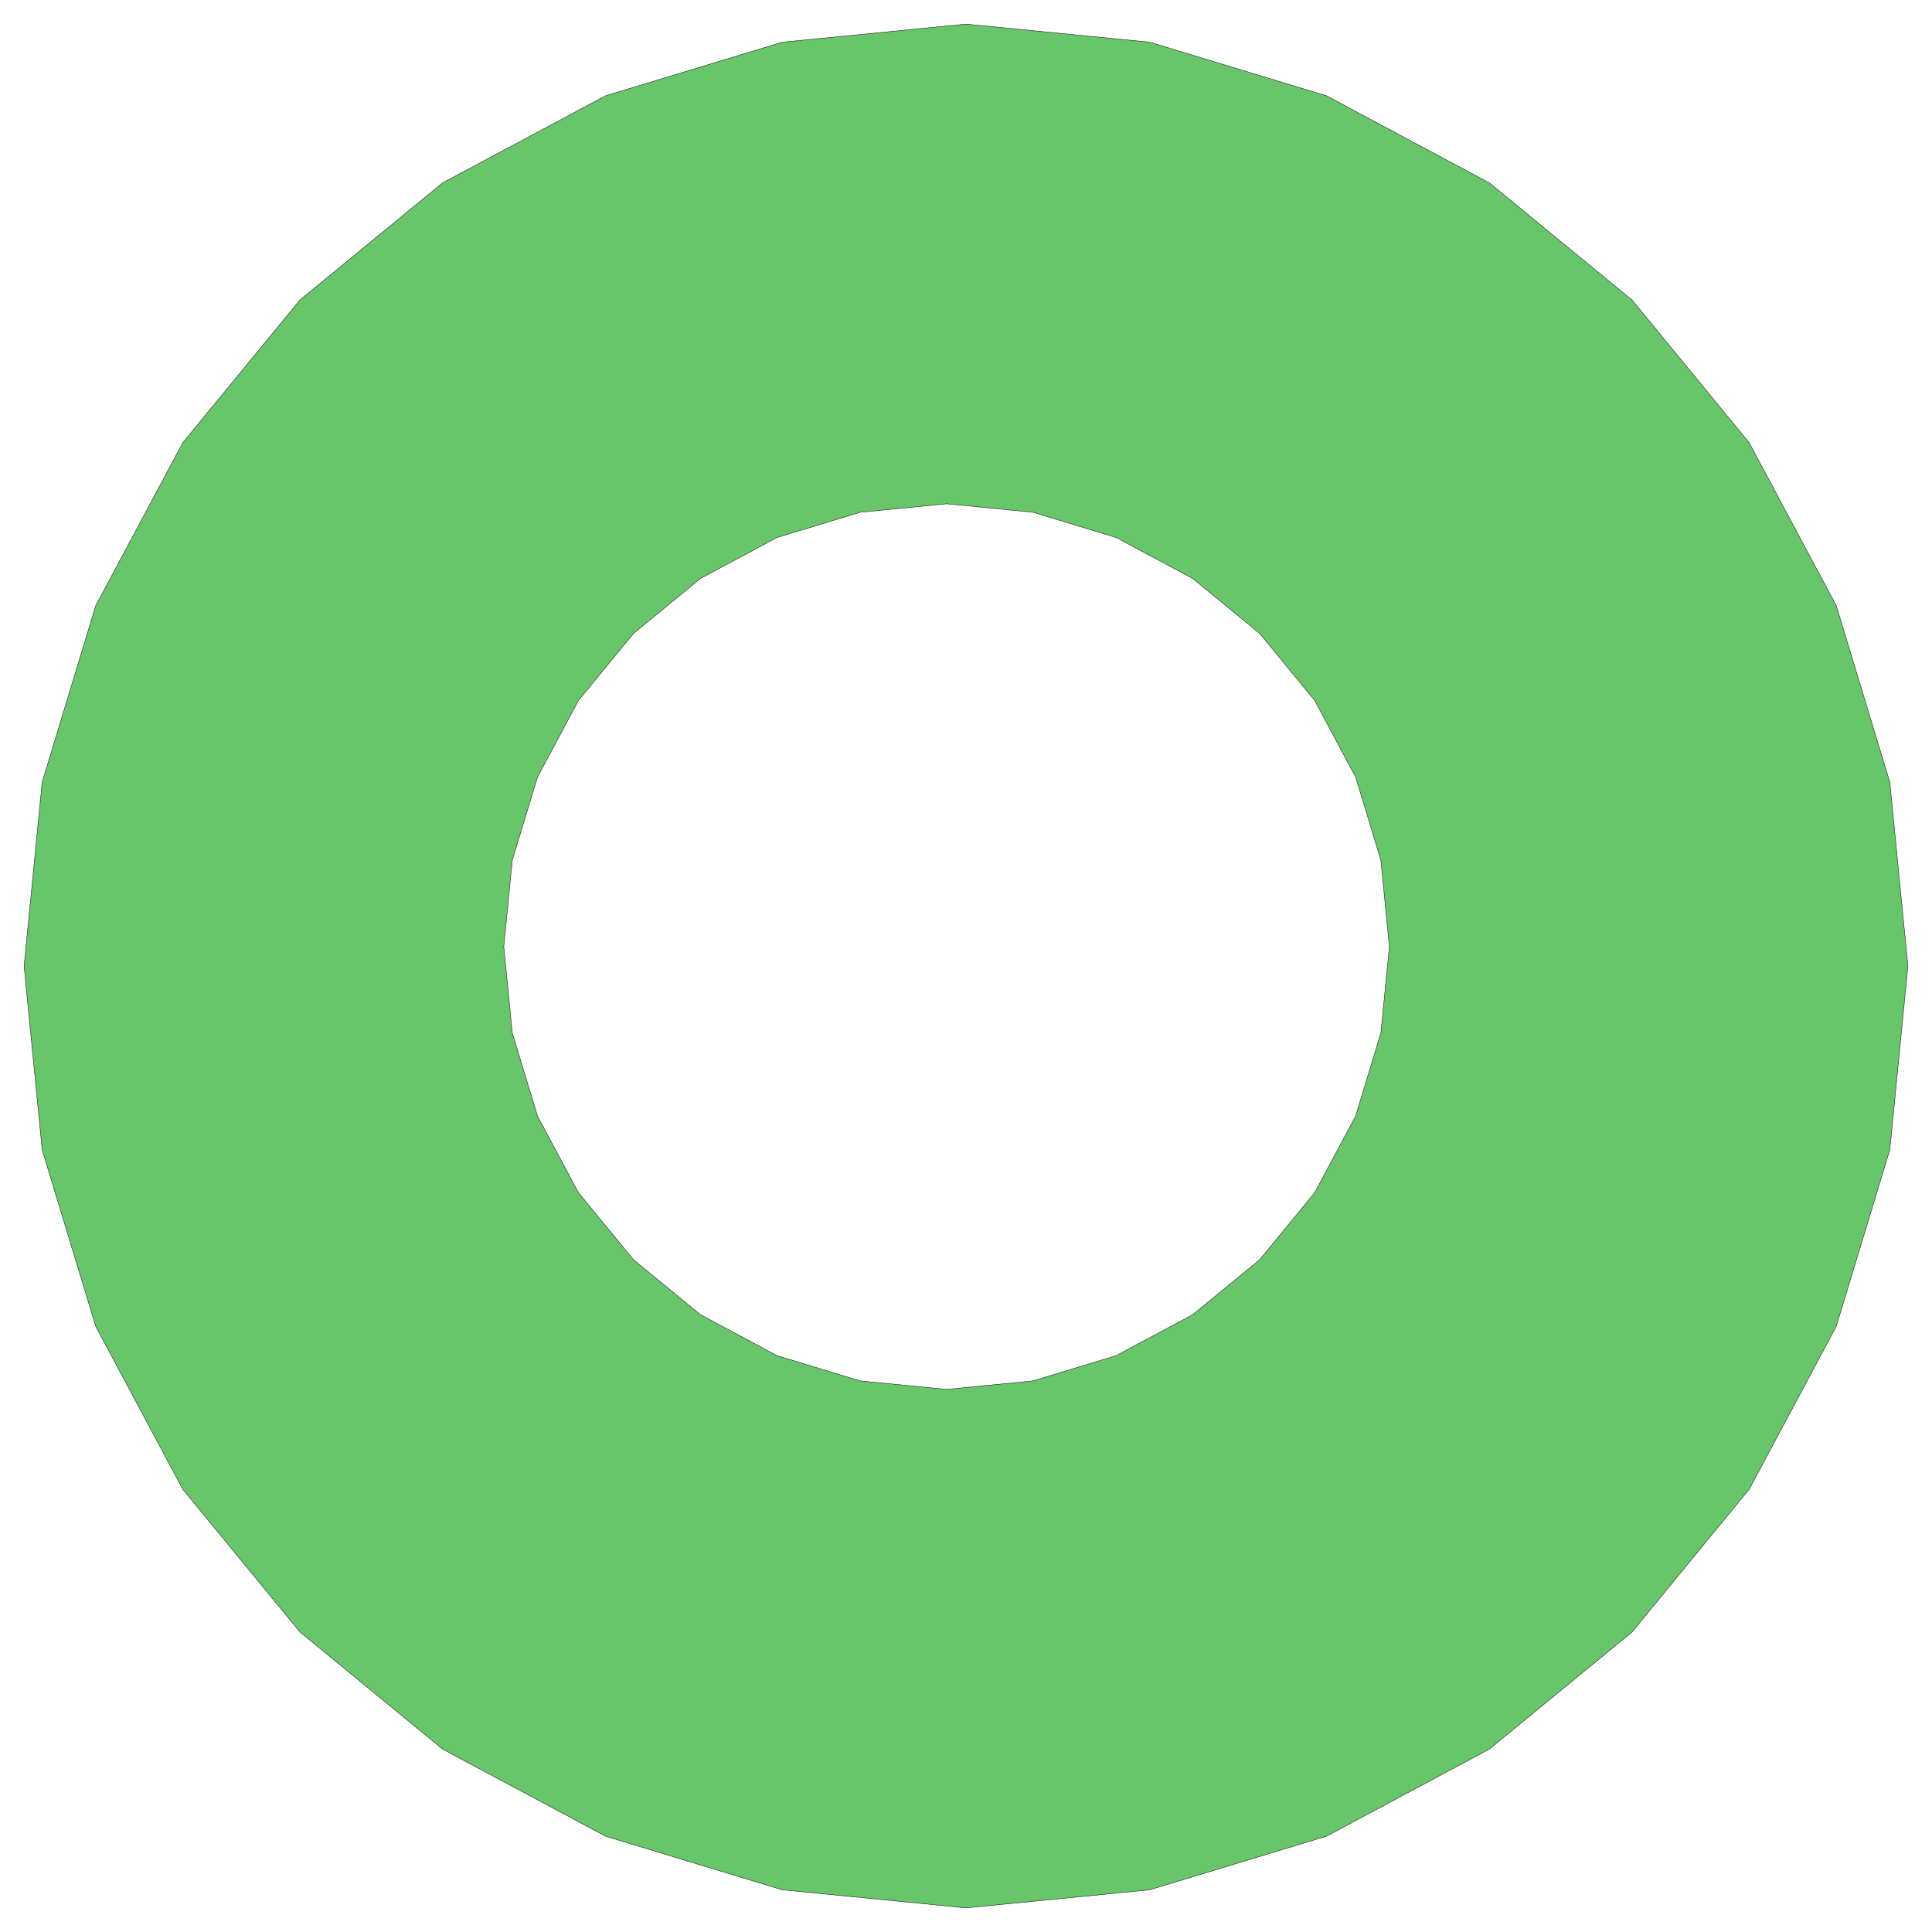
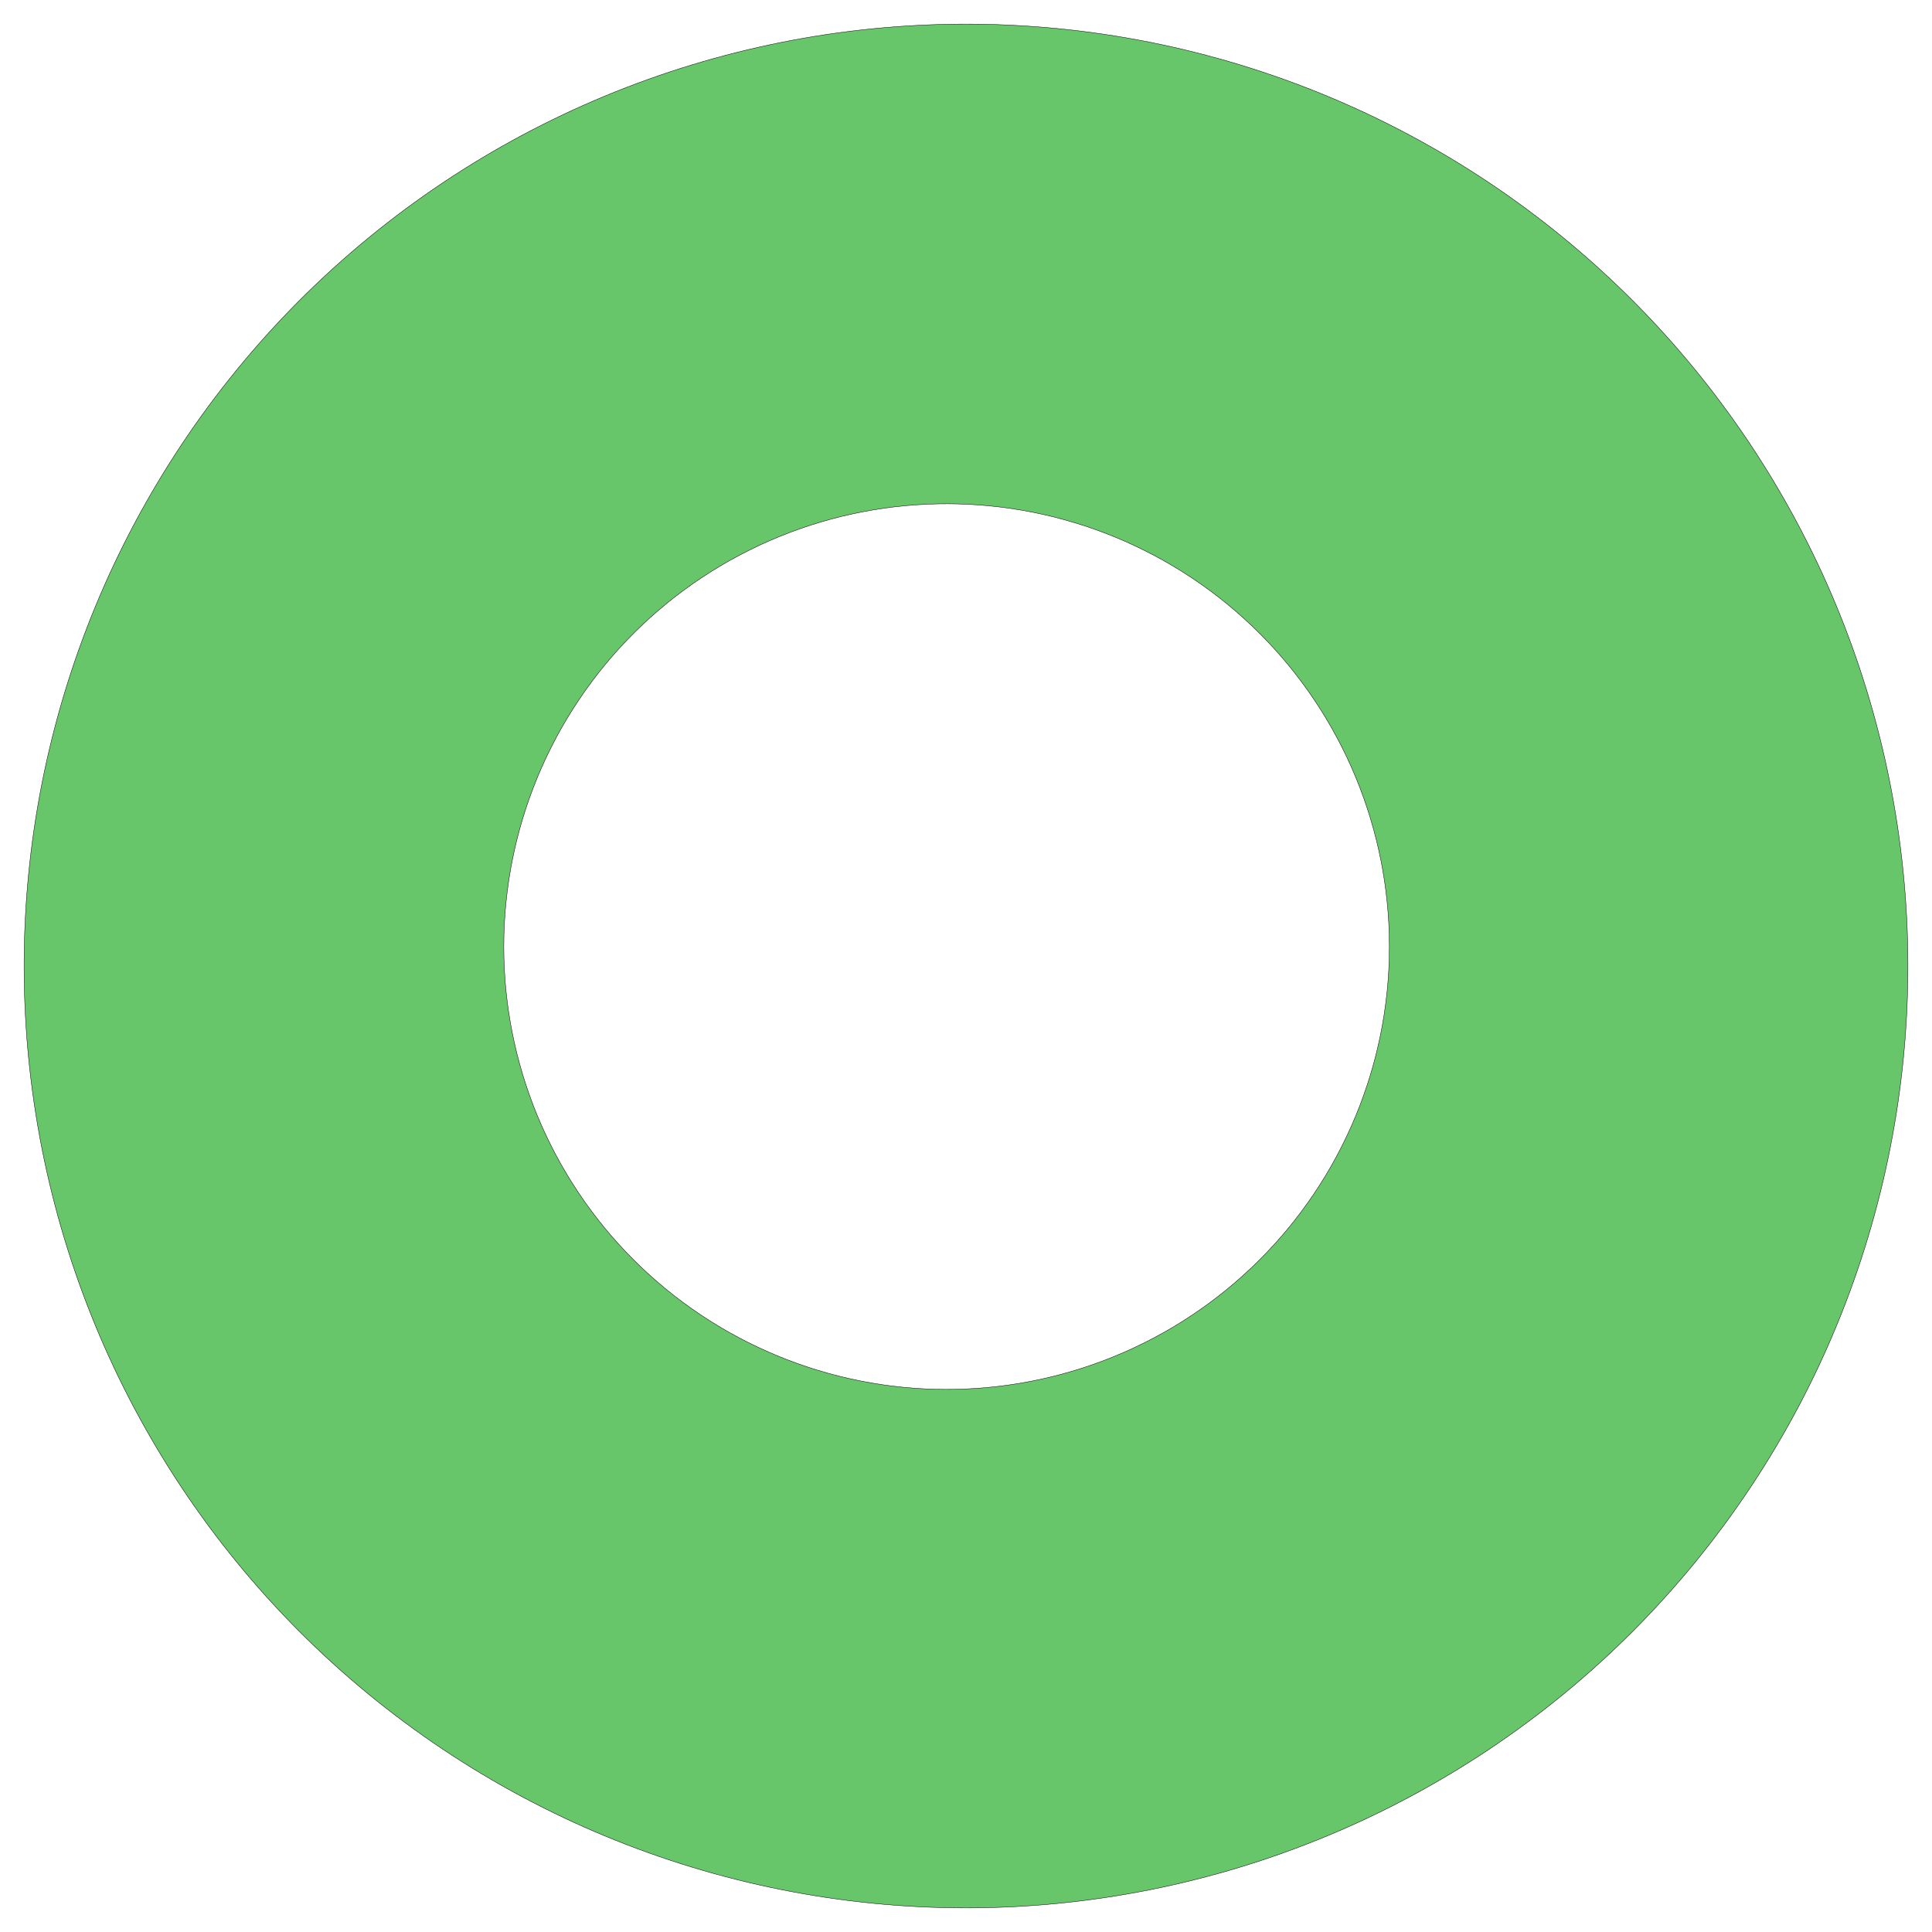
<svg xmlns="http://www.w3.org/2000/svg" width="4775.8" height="4775.8" viewBox="0 0 9949.58 9949.58" version="1.1">
  <g fill-rule="evenodd">
-     <path d="M 124.015,4974.79 L 217.221,4028.45 L 493.257,3118.48 L 941.517,2279.84 L 1544.77,1544.77 L 2279.84,941.517 L 3118.48,493.257 L 4028.45,217.221 L 4974.79,124.015 L 5921.13,217.221 L 6831.1,493.257 L 7669.73,941.517 L 8404.8,1544.77 L 9008.06,2279.84 L 9456.32,3118.48 L 9732.35,4028.45 L 9825.56,4974.79 L 9732.35,5921.13 L 9456.32,6831.1 L 9008.06,7669.73 L 8404.8,8404.8 L 7669.73,9008.06 L 6831.1,9456.32 L 5921.13,9732.35 L 4974.79,9825.56 L 4028.45,9732.35 L 3118.48,9456.32 L 2279.84,9008.06 L 1544.77,8404.8 L 941.517,7669.73 L 493.257,6831.1 L 217.221,5921.13 L 124.015,4974.79M 2594.44,4874.79 L 2638.25,5319.66 L 2768.02,5747.44 L 2978.74,6141.68 L 3262.34,6487.24 L 3607.89,6770.83 L 4002.13,6981.56 L 4429.91,7111.32 L 4874.79,7155.14 L 5319.66,7111.32 L 5747.44,6981.56 L 6141.68,6770.83 L 6487.24,6487.24 L 6770.83,6141.68 L 6981.56,5747.44 L 7111.32,5319.66 L 7155.14,4874.79 L 7111.32,4429.91 L 6981.56,4002.13 L 6770.83,3607.89 L 6487.24,3262.34 L 6141.68,2978.74 L 5747.44,2768.02 L 5319.66,2638.25 L 4874.79,2594.44 L 4429.91,2638.25 L 4002.13,2768.02 L 3607.89,2978.74 L 3262.34,3262.34 L 2978.74,3607.89 L 2768.02,4002.13 L 2638.25,4429.91 L 2594.44,4874.79 z " style="fill-opacity:1;fill:rgb(103,198,105);stroke:rgb(0,0,0);stroke-width:2" />
+     <path d="M 124.015,4974.79 L 124.385,4914.79 L 125.499,4854.8 L 127.355,4794.83 L 129.951,4734.89 L 133.289,4674.98 L 137.367,4615.12 L 141.163,4567.27 L 146.573,4507.51 L 152.723,4447.83 L 159.609,4388.23 L 167.233,4328.71 L 175.591,4269.3 L 184.685,4209.99 L 194.511,4150.8 L 205.067,4091.74 L 216.355,4032.81 L 228.371,3974.03 L 241.111,3915.4 L 254.577,3856.93 L 268.765,3798.63 L 283.673,3740.51 L 299.297,3682.58 L 315.639,3624.85 L 332.691,3567.33 L 350.455,3510.02 L 368.927,3452.93 L 388.103,3396.08 L 407.979,3339.47 L 428.557,3283.11 L 449.829,3227.01 L 467.345,3182.32 L 489.859,3126.7 L 513.061,3071.37 L 536.945,3016.33 L 561.509,2961.59 L 586.747,2907.16 L 612.657,2853.04 L 639.235,2799.25 L 666.475,2745.79 L 694.375,2692.67 L 722.929,2639.9 L 752.135,2587.49 L 781.985,2535.44 L 812.477,2483.77 L 843.607,2432.48 L 868.965,2391.72 L 901.229,2341.14 L 934.115,2290.95 L 967.621,2241.18 L 1001.74,2191.82 L 1036.46,2142.9 L 1071.79,2094.4 L 1107.72,2046.34 L 1144.23,1998.74 L 1181.34,1951.59 L 1219.02,1904.9 L 1257.28,1858.68 L 1296.11,1812.93 L 1335.5,1767.68 L 1375.44,1722.91 L 1415.94,1678.64 L 1456.98,1634.87 L 1498.56,1591.61 L 1540.67,1548.88 L 1583.31,1506.66 L 1626.47,1464.98 L 1670.14,1423.83 L 1714.31,1383.23 L 1758.98,1343.18 L 1804.15,1303.68 L 1849.8,1264.74 L 1895.92,1226.37 L 1942.52,1188.58 L 1989.59,1151.36 L 2037.11,1114.73 L 2085.07,1078.69 L 2133.49,1043.25 L 2182.33,1008.4 L 2231.6,974.169 L 2281.3,940.545 L 2331.4,907.539 L 2381.91,875.155 L 2432.82,843.397 L 2484.11,812.273 L 2535.79,781.783 L 2587.84,751.937 L 2640.25,722.737 L 2693.02,694.187 L 2746.14,666.291 L 2799.6,639.055 L 2853.4,612.483 L 2907.52,586.577 L 2951.04,566.335 L 3005.72,541.641 L 3060.71,517.625 L 3115.98,494.291 L 3171.54,471.643 L 3227.38,449.683 L 3283.48,428.417 L 3339.85,407.845 L 3396.46,387.973 L 3453.31,368.801 L 3510.4,350.335 L 3567.71,332.575 L 3625.24,315.527 L 3682.97,299.191 L 3740.9,283.571 L 3799.02,268.667 L 3857.32,254.485 L 3915.79,241.023 L 3974.42,228.287 L 4021.44,218.621 L 4080.34,207.193 L 4139.38,196.495 L 4198.54,186.527 L 4257.83,177.293 L 4317.22,168.791 L 4376.71,161.025 L 4436.3,153.997 L 4495.97,147.705 L 4555.71,142.151 L 4615.52,137.337 L 4675.38,133.265 L 4735.29,129.931 L 4795.23,127.339 L 4855.2,125.489 L 4915.19,124.381 L 4975.19,124.015 L 5035.19,124.391 L 5083.18,125.225 L 5143.15,126.937 L 5203.1,129.391 L 5263.02,132.585 L 5322.89,136.521 L 5382.7,141.197 L 5442.46,146.611 L 5502.14,152.765 L 5561.74,159.657 L 5621.26,167.285 L 5680.67,175.649 L 5739.98,184.747 L 5799.16,194.579 L 5858.23,205.141 L 5917.15,216.433 L 5975.94,228.453 L 6034.57,241.199 L 6093.03,254.669 L 6151.33,268.861 L 6209.45,283.773 L 6267.38,299.405 L 6325.11,315.749 L 6382.63,332.807 L 6439.94,350.577 L 6497.02,369.053 L 6553.87,388.233 L 6610.48,408.115 L 6666.84,428.695 L 6722.94,449.973 L 6778.77,471.941 L 6834.33,494.599 L 6889.6,517.941 L 6933.61,537.107 L 6988.35,561.675 L 7042.78,586.917 L 7096.89,612.833 L 7150.68,639.413 L 7204.14,666.659 L 7257.26,694.563 L 7310.02,723.121 L 7362.43,752.331 L 7414.48,782.187 L 7466.15,812.683 L 7517.44,843.817 L 7568.34,875.583 L 7618.84,907.975 L 7668.94,940.989 L 7718.63,974.621 L 7767.9,1008.86 L 7816.74,1043.72 L 7865.14,1079.17 L 7913.11,1115.22 L 7951.15,1144.48 L 7998.3,1181.59 L 8044.99,1219.27 L 8091.2,1257.54 L 8136.94,1296.37 L 8182.2,1335.76 L 8226.96,1375.71 L 8271.23,1416.21 L 8314.99,1457.26 L 8358.25,1498.84 L 8400.98,1540.96 L 8443.19,1583.6 L 8484.87,1626.76 L 8526.01,1670.43 L 8566.61,1714.61 L 8606.66,1759.28 L 8646.16,1804.45 L 8685.09,1850.1 L 8723.45,1896.23 L 8761.25,1942.84 L 8798.46,1989.9 L 8827.81,2027.88 L 8863.96,2075.77 L 8899.52,2124.09 L 8934.48,2172.85 L 8968.83,2222.05 L 9002.58,2271.66 L 9035.7,2321.68 L 9068.21,2372.11 L 9100.09,2422.94 L 9131.33,2474.16 L 9161.95,2525.77 L 9191.92,2577.75 L 9221.24,2630.09 L 9249.92,2682.79 L 9277.94,2735.85 L 9305.31,2789.24 L 9332.01,2842.97 L 9358.04,2897.03 L 9383.41,2951.4 L 9408.1,3006.09 L 9427.36,3050.05 L 9450.83,3105.27 L 9473.61,3160.78 L 9495.7,3216.56 L 9517.1,3272.62 L 9537.81,3328.93 L 9557.82,3385.49 L 9577.12,3442.3 L 9595.73,3499.35 L 9613.62,3556.61 L 9630.81,3614.1 L 9647.28,3671.79 L 9663.04,3729.69 L 9678.08,3787.77 L 9692.4,3846.03 L 9706.01,3904.47 L 9718.88,3963.07 L 9731.03,4021.83 L 9742.46,4080.73 L 9753.15,4139.77 L 9763.11,4198.94 L 9772.34,4258.22 L 9779.2,4305.73 L 9787.11,4365.2 L 9794.28,4424.77 L 9800.71,4484.43 L 9806.41,4544.16 L 9811.36,4603.95 L 9815.58,4663.8 L 9819.06,4723.7 L 9821.79,4783.64 L 9823.79,4843.6 L 9825.04,4903.59 L 9825.55,4963.59 L 9825.33,5021.99 L 9824.38,5081.98 L 9822.68,5141.95 L 9820.24,5201.9 L 9817.06,5261.82 L 9813.14,5321.69 L 9808.48,5381.51 L 9803.08,5441.26 L 9796.94,5500.95 L 9790.06,5560.55 L 9782.45,5620.07 L 9774.1,5679.48 L 9765.02,5738.79 L 9755.2,5797.98 L 9744.65,5857.05 L 9733.38,5915.98 L 9721.37,5974.76 L 9708.64,6033.4 L 9697.93,6080.19 L 9683.9,6138.52 L 9669.14,6196.68 L 9653.67,6254.65 L 9637.48,6312.42 L 9620.58,6369.99 L 9602.97,6427.35 L 9584.65,6484.48 L 9565.62,6541.39 L 9545.89,6598.05 L 9525.47,6654.46 L 9504.34,6710.62 L 9482.53,6766.51 L 9460.02,6822.13 L 9436.83,6877.47 L 9417.78,6921.53 L 9393.36,6976.33 L 9368.27,7030.83 L 9342.5,7085.02 L 9316.07,7138.88 L 9288.97,7192.41 L 9261.21,7245.6 L 9232.79,7298.45 L 9203.73,7350.93 L 9174.01,7403.06 L 9143.66,7454.81 L 9112.66,7506.19 L 9081.04,7557.17 L 9048.78,7607.77 L 9015.9,7657.96 L 8982.4,7707.73 L 8948.29,7757.09 L 8913.58,7806.03 L 8878.26,7854.53 L 8842.34,7902.59 L 8805.83,7950.2 L 8768.73,7997.36 L 8731.06,8044.06 L 8692.81,8090.28 L 8653.99,8136.03 L 8614.61,8181.3 L 8574.67,8226.07 L 8534.18,8270.35 L 8493.14,8314.12 L 8451.57,8357.39 L 8409.47,8400.13 L 8366.84,8442.35 L 8323.69,8484.04 L 8280.02,8525.2 L 8235.86,8565.81 L 8191.19,8605.87 L 8146.03,8645.37 L 8100.39,8684.32 L 8054.27,8722.69 L 8007.68,8760.5 L 7960.62,8797.72 L 7913.11,8834.36 L 7865.14,8870.41 L 7816.74,8905.86 L 7767.9,8940.71 L 7718.63,8974.95 L 7668.94,9008.59 L 7618.84,9041.6 L 7568.34,9073.99 L 7517.44,9105.76 L 7466.15,9136.89 L 7414.48,9167.39 L 7362.43,9197.24 L 7310.02,9226.45 L 7257.26,9255.01 L 7204.14,9282.92 L 7150.68,9310.16 L 7096.89,9336.74 L 7042.78,9362.66 L 6988.35,9387.9 L 6933.61,9412.47 L 6889.6,9431.63 L 6834.33,9454.98 L 6778.77,9477.63 L 6722.94,9499.6 L 6666.84,9520.88 L 6610.48,9541.46 L 6553.87,9561.34 L 6497.02,9580.52 L 6439.94,9599 L 6382.63,9616.77 L 6325.11,9633.83 L 6267.38,9650.17 L 6209.45,9665.8 L 6151.33,9680.71 L 6093.03,9694.91 L 6034.57,9708.38 L 5975.94,9721.12 L 5917.15,9733.14 L 5858.23,9744.43 L 5799.16,9755 L 5739.98,9764.83 L 5680.67,9773.93 L 5621.26,9782.29 L 5561.74,9789.92 L 5502.14,9796.81 L 5442.46,9802.96 L 5382.7,9808.38 L 5322.89,9813.05 L 5263.02,9816.99 L 5203.1,9820.18 L 5143.15,9822.64 L 5083.18,9824.35 L 5035.19,9825.18 L 4975.19,9825.56 L 4915.19,9825.19 L 4855.2,9824.09 L 4795.23,9822.24 L 4735.29,9819.64 L 4675.38,9816.31 L 4615.52,9812.24 L 4555.71,9807.42 L 4495.97,9801.87 L 4436.3,9795.58 L 4376.71,9788.55 L 4317.22,9780.78 L 4257.83,9772.28 L 4198.54,9763.05 L 4139.38,9753.08 L 4080.34,9742.38 L 4021.44,9730.95 L 3974.42,9721.29 L 3915.79,9708.55 L 3857.32,9695.09 L 3799.02,9680.91 L 3740.9,9666 L 3682.97,9650.38 L 3625.24,9634.05 L 3567.71,9617 L 3510.4,9599.24 L 3453.31,9580.77 L 3396.46,9561.6 L 3339.85,9541.73 L 3283.48,9521.16 L 3227.38,9499.89 L 3171.54,9477.93 L 3115.98,9455.28 L 3060.71,9431.95 L 3005.72,9407.93 L 2951.04,9383.24 L 2907.52,9363 L 2853.4,9337.09 L 2799.6,9310.52 L 2746.14,9283.28 L 2693.02,9255.39 L 2640.25,9226.84 L 2587.84,9197.64 L 2535.79,9167.79 L 2484.11,9137.3 L 2432.82,9106.18 L 2381.91,9074.42 L 2331.4,9042.04 L 2281.3,9009.03 L 2231.6,8975.41 L 2182.33,8941.17 L 2133.49,8906.33 L 2085.07,8870.88 L 2037.11,8834.84 L 1989.59,8798.21 L 1942.52,8761 L 1895.92,8723.2 L 1849.8,8684.83 L 1804.15,8645.9 L 1758.98,8606.4 L 1714.31,8566.34 L 1670.14,8525.74 L 1626.47,8484.59 L 1583.31,8442.91 L 1540.67,8400.7 L 1498.56,8357.96 L 1456.98,8314.7 L 1415.94,8270.94 L 1375.44,8226.67 L 1335.5,8181.9 L 1296.11,8136.64 L 1257.28,8090.9 L 1219.02,8044.68 L 1181.34,7997.99 L 1144.23,7950.84 L 1107.72,7903.23 L 1071.79,7855.17 L 1036.46,7806.68 L 1001.74,7757.75 L 967.621,7708.39 L 934.115,7658.62 L 901.229,7608.44 L 868.965,7557.85 L 843.607,7517.1 L 812.477,7465.81 L 781.985,7414.13 L 752.135,7362.09 L 722.929,7309.67 L 694.375,7256.9 L 666.475,7203.79 L 639.235,7150.33 L 612.657,7096.54 L 586.747,7042.42 L 561.509,6987.99 L 536.945,6933.24 L 513.061,6878.2 L 489.859,6822.87 L 467.345,6767.26 L 449.829,6722.57 L 428.557,6666.47 L 407.979,6610.1 L 388.103,6553.49 L 368.927,6496.64 L 350.455,6439.56 L 332.691,6382.25 L 315.639,6324.72 L 299.297,6266.99 L 283.673,6209.06 L 268.765,6150.94 L 254.577,6092.64 L 241.111,6034.18 L 228.371,5975.55 L 216.355,5916.76 L 205.067,5857.83 L 194.511,5798.77 L 184.685,5739.58 L 175.591,5680.27 L 167.233,5620.86 L 159.609,5561.35 L 152.723,5501.74 L 146.573,5442.06 L 141.163,5382.3 L 137.367,5334.46 L 133.289,5274.59 L 129.951,5214.69 L 127.355,5154.75 L 125.499,5094.77 L 124.385,5034.79 L 124.015,4974.79M 2594.44,4874.79 L 2595.23,4934.78 L 2597.59,4994.73 L 2601.54,5054.6 L 2605.82,5102.41 L 2612.6,5162.02 L 2619.15,5209.57 L 2628.73,5268.8 L 2637.52,5315.98 L 2649.91,5374.69 L 2660.92,5421.41 L 2676.07,5479.46 L 2692.74,5537.1 L 2707.16,5582.88 L 2726.54,5639.66 L 2747.4,5695.91 L 2765.16,5740.51 L 2788.66,5795.71 L 2813.61,5850.27 L 2839.99,5904.16 L 2862.11,5946.76 L 2891.01,5999.34 L 2921.28,6051.14 L 2946.47,6092 L 2979.16,6142.31 L 3013.16,6191.74 L 3048.46,6240.26 L 3085.01,6287.83 L 3115.15,6325.19 L 3146.07,6361.91 L 3185.79,6406.87 L 3218.41,6442.08 L 3260.22,6485.12 L 3303.14,6527.04 L 3347.15,6567.81 L 3383.12,6599.59 L 3429.02,6638.24 L 3475.91,6675.66 L 3514.13,6704.71 L 3562.74,6739.87 L 3612.26,6773.74 L 3662.66,6806.3 L 3713.89,6837.52 L 3755.46,6861.52 L 3808.11,6890.28 L 3850.77,6912.28 L 3904.73,6938.52 L 3959.36,6963.33 L 4003.52,6982.13 L 4048.07,7000 L 4104.27,7021.02 L 4161,7040.54 L 4206.74,7055.09 L 4264.33,7071.91 L 4322.34,7087.21 L 4369.03,7098.35 L 4427.71,7110.88 L 4486.69,7121.87 L 4545.94,7131.3 L 4593.51,7137.72 L 4653.14,7144.34 L 4712.92,7149.39 L 4760.84,7152.29 L 4820.79,7154.5 L 4868.79,7155.13 L 4916.78,7154.75 L 4976.75,7152.86 L 5036.65,7149.39 L 5084.49,7145.48 L 5144.15,7139.17 L 5191.75,7133 L 5251.05,7123.88 L 5310.09,7113.2 L 5357.11,7103.55 L 5415.58,7090.08 L 5462.09,7078.21 L 5519.85,7062 L 5577.17,7044.27 L 5622.68,7029.01 L 5679.09,7008.58 L 5734.95,6986.69 L 5790.22,6963.33 L 5833.97,6943.59 L 5888.07,6917.64 L 5941.46,6890.28 L 5994.12,6861.52 L 6035.68,6837.52 L 6086.92,6806.3 L 6137.31,6773.74 L 6177,6746.75 L 6225.8,6711.84 L 6273.66,6675.66 L 6311.26,6645.82 L 6357.35,6607.41 L 6402.42,6567.81 L 6446.43,6527.04 L 6480.86,6493.59 L 6522.89,6450.78 L 6563.79,6406.87 L 6603.51,6361.91 L 6634.43,6325.19 L 6664.56,6287.83 L 6701.12,6240.26 L 6736.41,6191.74 L 6763.72,6152.26 L 6796.67,6102.13 L 6828.3,6051.14 L 6858.57,5999.34 L 6881.8,5957.34 L 6909.58,5904.16 L 6935.96,5850.27 L 6960.91,5795.71 L 6979.83,5751.6 L 7002.17,5695.91 L 7023.04,5639.66 L 7042.41,5582.88 L 7056.84,5537.1 L 7070.29,5491.02 L 7085.75,5433.05 L 7097.01,5386.39 L 7109.7,5327.75 L 7118.74,5280.61 L 7128.64,5221.43 L 7136.98,5162.02 L 7143.75,5102.41 L 7148.04,5054.6 L 7151.98,4994.73 L 7154.35,4934.78 L 7155.14,4874.79 L 7154.35,4814.79 L 7151.98,4754.84 L 7148.04,4694.98 L 7143.75,4647.17 L 7136.98,4587.55 L 7130.43,4540 L 7120.84,4480.78 L 7112.05,4433.59 L 7099.67,4374.88 L 7088.65,4328.17 L 7073.51,4270.11 L 7056.84,4212.48 L 7042.41,4166.7 L 7023.04,4109.92 L 7002.17,4053.66 L 6984.42,4009.07 L 6960.91,3953.87 L 6935.96,3899.3 L 6909.58,3845.41 L 6887.47,3802.81 L 6858.57,3750.24 L 6828.3,3698.43 L 6803.1,3657.58 L 6770.41,3607.27 L 6736.41,3557.84 L 6701.12,3509.32 L 6664.56,3461.74 L 6634.43,3424.38 L 6603.51,3387.67 L 6563.79,3342.7 L 6531.16,3307.49 L 6489.36,3264.46 L 6446.43,3222.54 L 6402.42,3181.76 L 6366.45,3149.98 L 6320.56,3111.34 L 6273.66,3073.91 L 6235.45,3044.87 L 6186.84,3009.71 L 6137.31,2975.83 L 6086.92,2943.28 L 6035.68,2912.05 L 5994.12,2888.05 L 5941.46,2859.29 L 5898.8,2837.29 L 5844.84,2811.06 L 5790.22,2786.25 L 5746.05,2767.44 L 5701.51,2749.57 L 5645.31,2728.56 L 5588.58,2709.03 L 5542.84,2694.49 L 5485.24,2677.67 L 5427.23,2662.37 L 5380.54,2651.23 L 5321.87,2638.69 L 5262.88,2627.7 L 5203.63,2618.27 L 5156.07,2611.85 L 5096.43,2605.23 L 5036.65,2600.19 L 4988.74,2597.29 L 4928.78,2595.08 L 4880.79,2594.44 L 4832.79,2594.82 L 4772.82,2596.72 L 4712.92,2600.19 L 4665.09,2604.1 L 4605.42,2610.4 L 4557.82,2616.57 L 4498.52,2625.69 L 4439.48,2636.37 L 4392.46,2646.03 L 4333.99,2659.49 L 4287.49,2671.36 L 4229.72,2687.58 L 4172.4,2705.3 L 4126.9,2720.57 L 4070.48,2740.99 L 4014.62,2762.89 L 3959.36,2786.25 L 3915.6,2805.98 L 3861.51,2831.93 L 3808.11,2859.29 L 3755.46,2888.05 L 3713.89,2912.05 L 3662.66,2943.28 L 3612.26,2975.83 L 3572.57,3002.83 L 3523.77,3037.73 L 3475.91,3073.91 L 3438.32,3103.75 L 3392.22,3142.16 L 3347.15,3181.76 L 3303.14,3222.54 L 3268.71,3255.98 L 3226.68,3298.8 L 3185.79,3342.7 L 3146.07,3387.67 L 3115.15,3424.38 L 3085.01,3461.74 L 3048.46,3509.32 L 3013.16,3557.84 L 2985.86,3597.31 L 2952.9,3647.45 L 2921.28,3698.43 L 2891.01,3750.24 L 2867.78,3792.24 L 2839.99,3845.41 L 2813.61,3899.3 L 2788.66,3953.87 L 2769.74,3997.98 L 2747.4,4053.66 L 2726.54,4109.92 L 2707.16,4166.7 L 2692.74,4212.48 L 2679.28,4258.55 L 2663.83,4316.52 L 2652.57,4363.18 L 2639.88,4421.82 L 2630.84,4468.96 L 2620.94,4528.14 L 2612.6,4587.55 L 2605.82,4647.17 L 2601.54,4694.98 L 2597.59,4754.84 L 2595.23,4814.79 L 2594.44,4874.79 z " style="fill-opacity:1;fill:rgb(103,198,105);stroke:rgb(0,0,0);stroke-width:2" />
  </g>
</svg>
